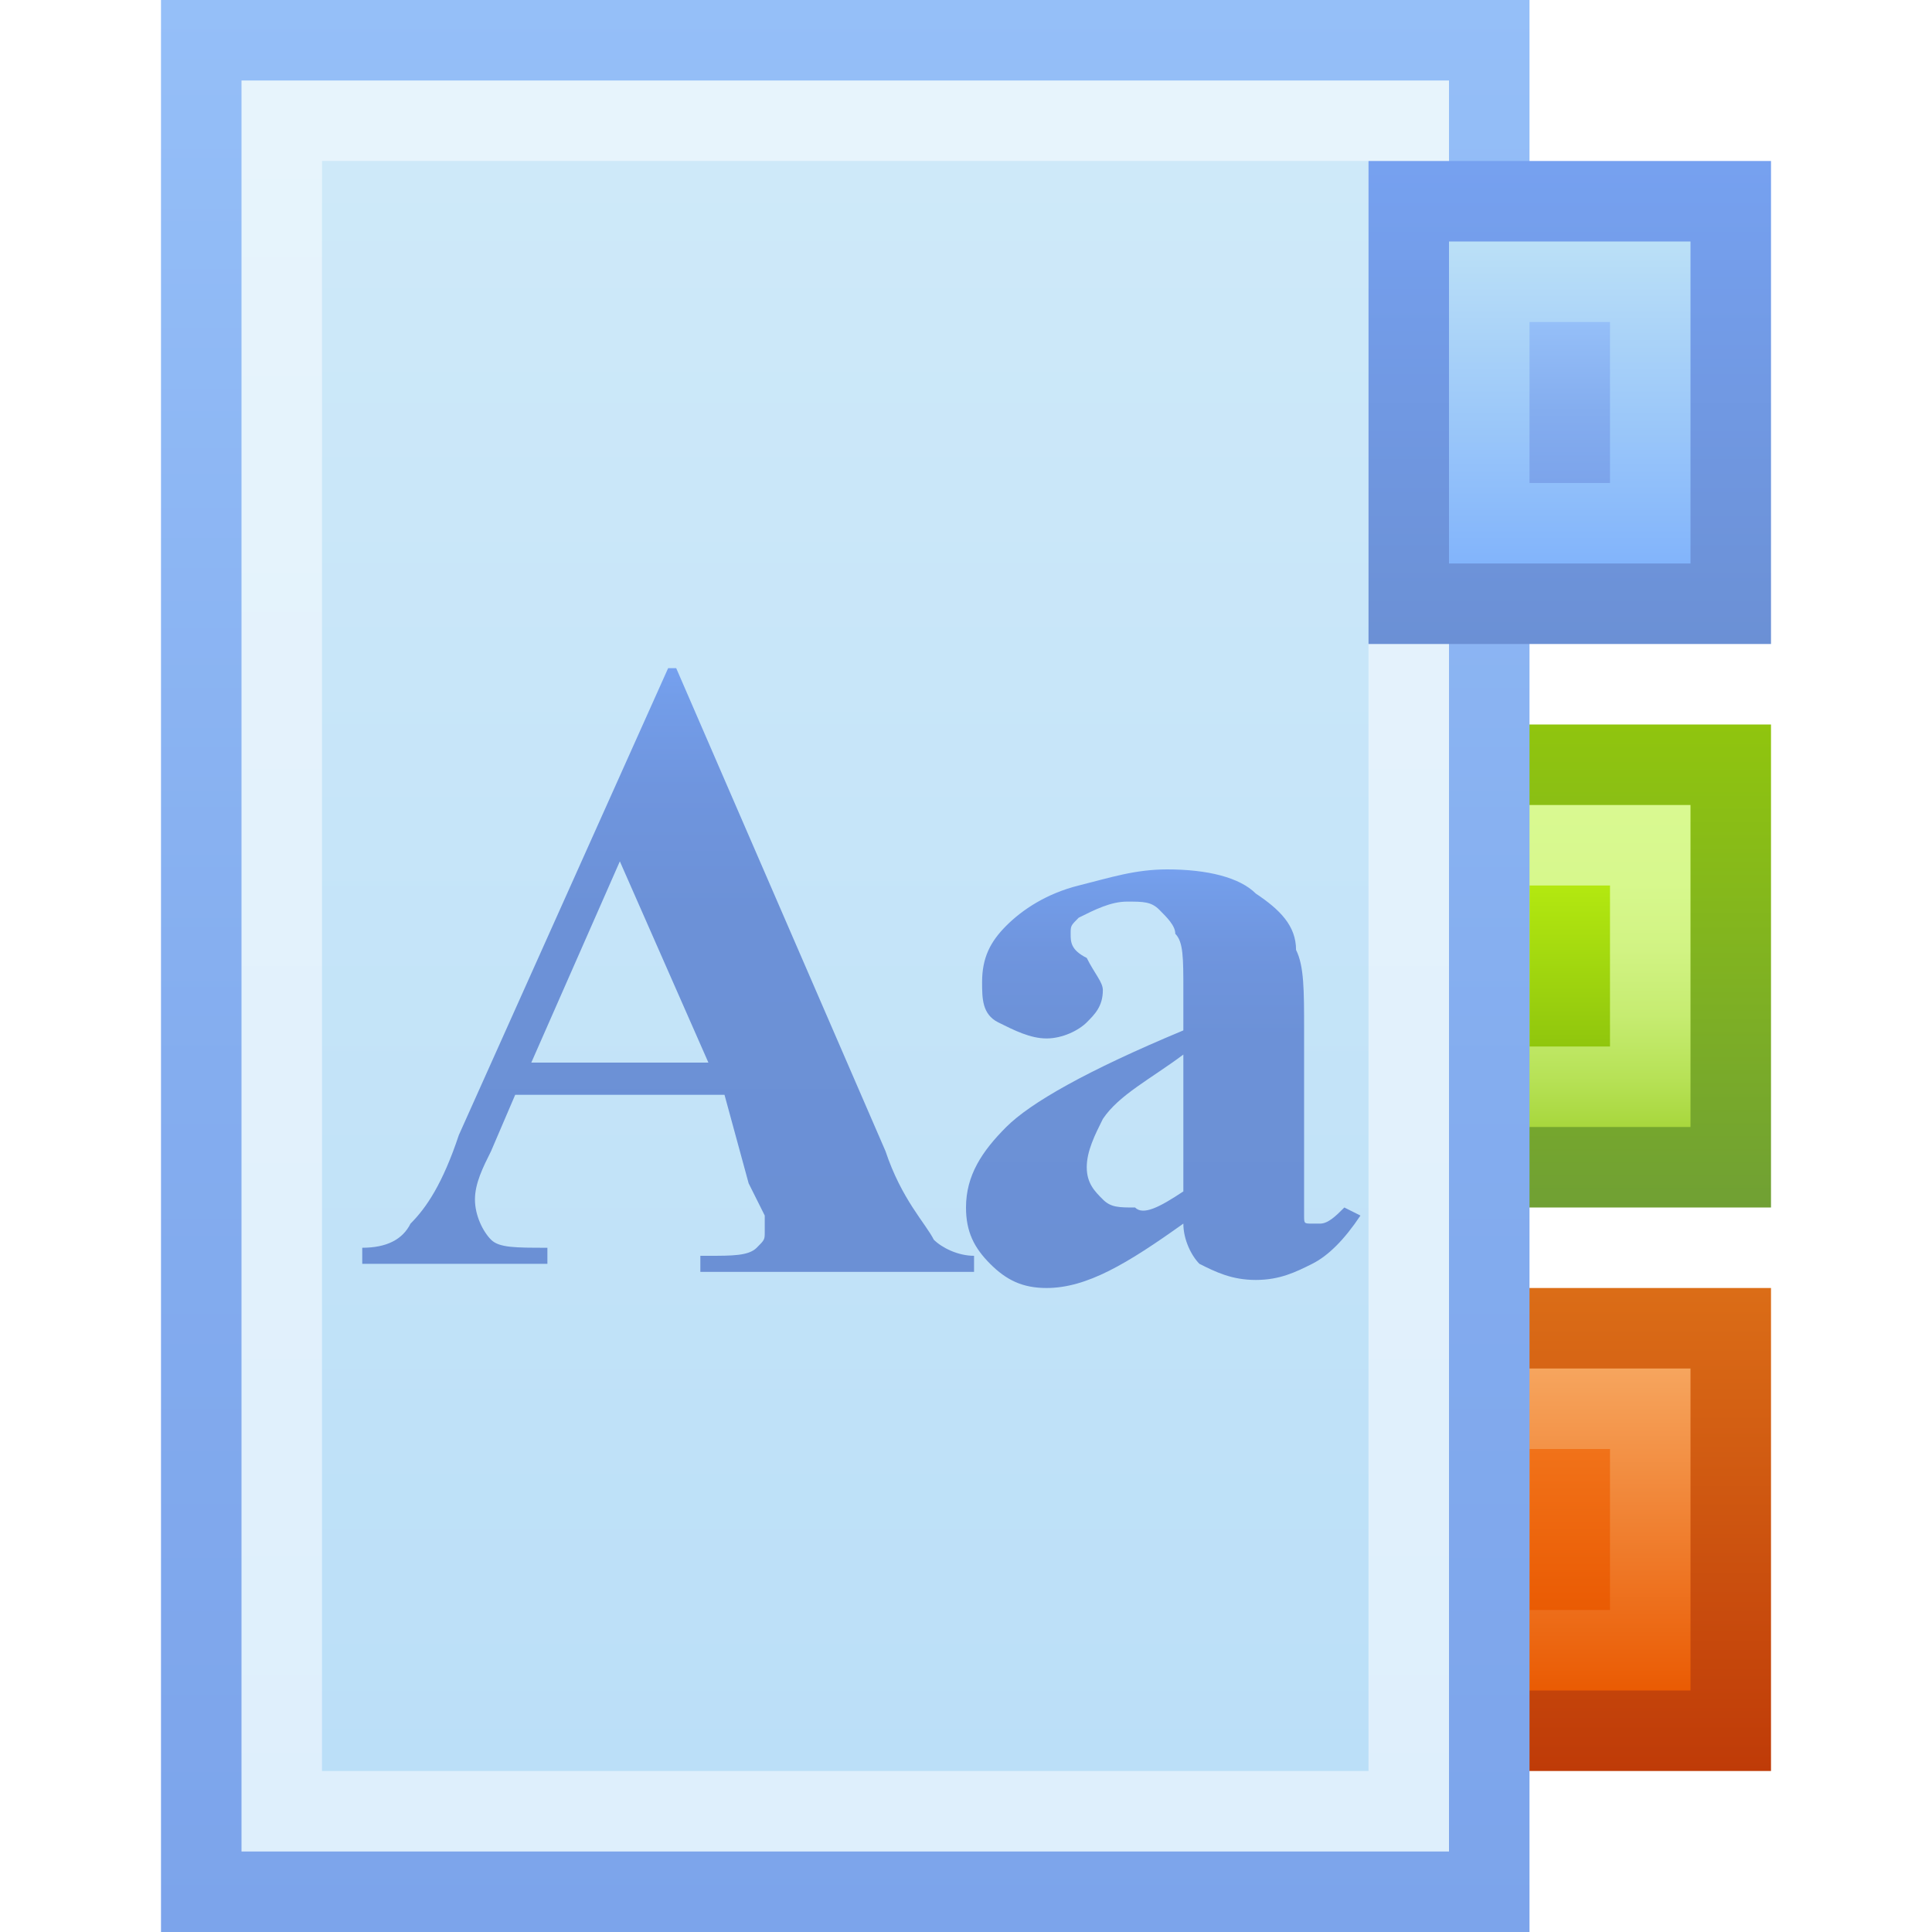
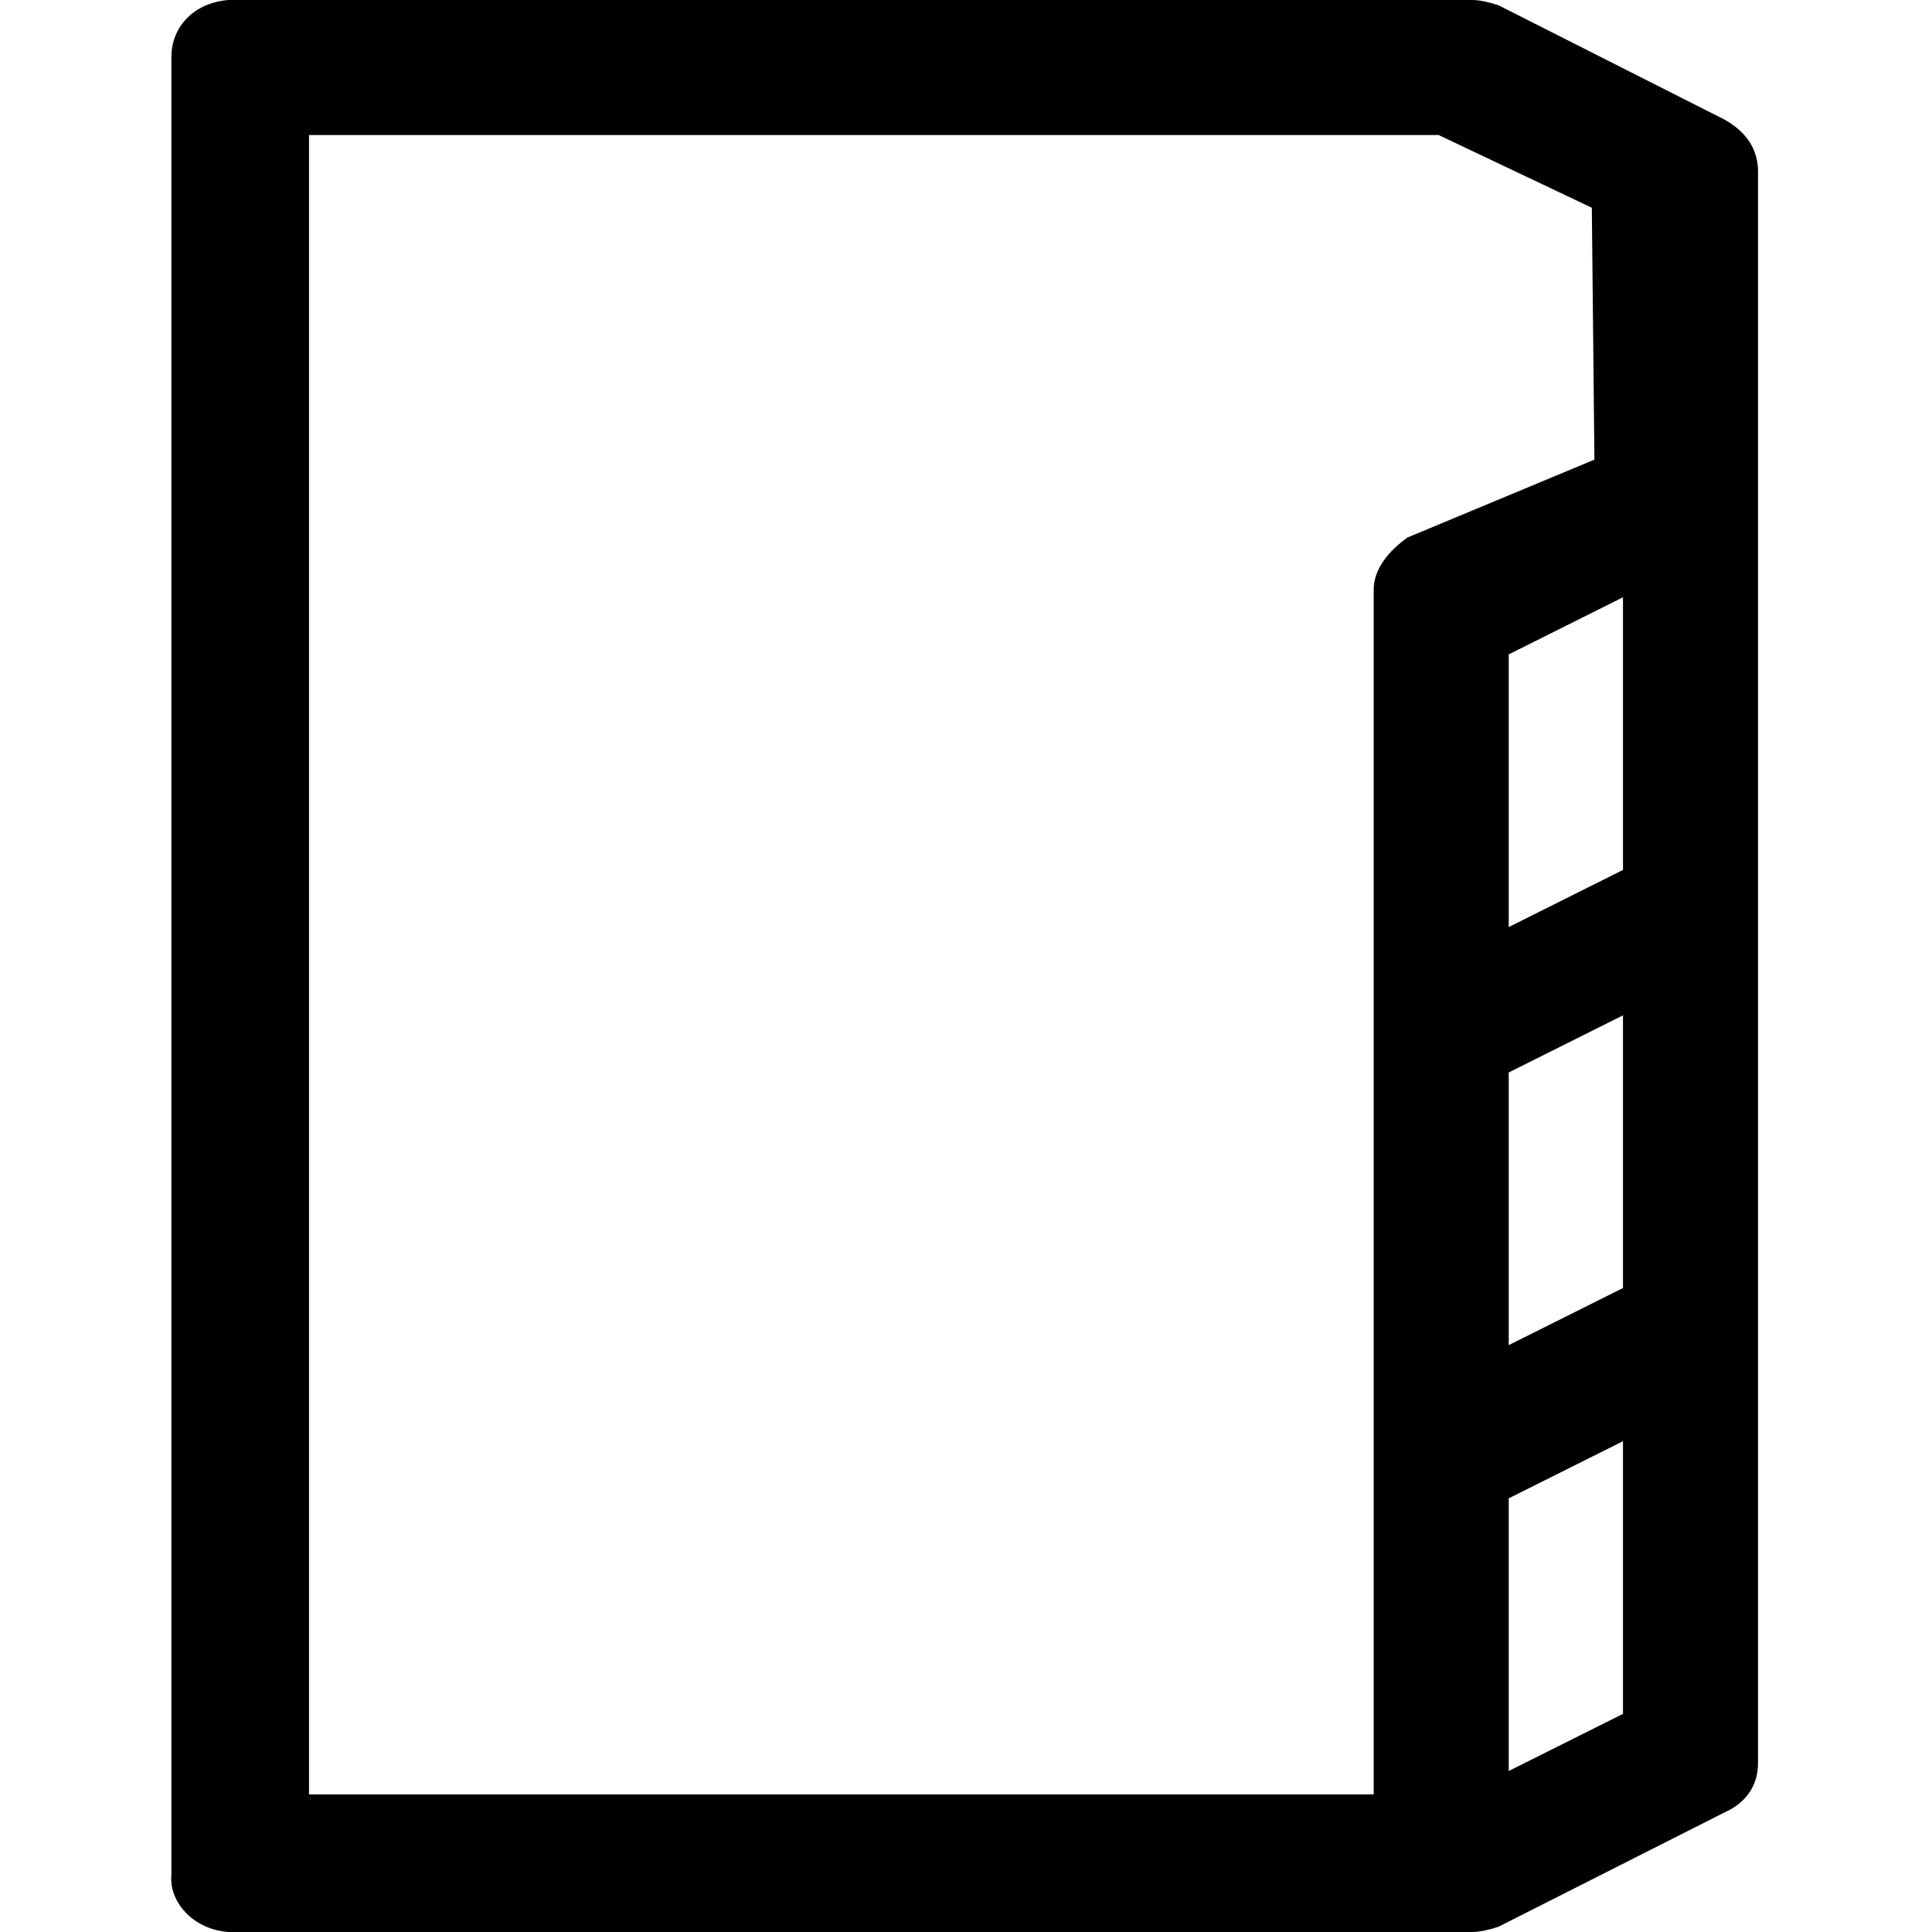
- <svg xmlns="http://www.w3.org/2000/svg" width="24" height="24" viewBox="-2 0 24 24" preserveAspectRatio="xMinYMid meet" overflow="visible">
-   <linearGradient id="a" gradientUnits="userSpaceOnUse" x1="17.5" y1="16" x2="17.5" y2="22">
-     <stop offset="0" stop-color="#DB6D17" />
-     <stop offset="1" stop-color="#BF3B08" />
-   </linearGradient>
-   <path fill="url(#a)" d="M15 16h5v6h-5z" />
-   <linearGradient id="b" gradientUnits="userSpaceOnUse" x1="17.5" y1="17" x2="17.5" y2="21">
-     <stop offset="0" stop-color="#F6A55E" />
-     <stop offset="1" stop-color="#EA5B03" />
-   </linearGradient>
-   <path fill="url(#b)" d="M16 17h3v4h-3z" />
-   <linearGradient id="c" gradientUnits="userSpaceOnUse" x1="17.5" y1="18" x2="17.5" y2="20">
-     <stop offset="0" stop-color="#F17219" />
-     <stop offset="1" stop-color="#EA5B03" />
-   </linearGradient>
-   <path fill="url(#c)" d="M17 18h1v2h-1z" />
-   <linearGradient id="d" gradientUnits="userSpaceOnUse" x1="17.5" y1="9" x2="17.5" y2="15.001">
-     <stop offset="0" stop-color="#90C50E" />
-     <stop offset="1" stop-color="#70A034" />
-   </linearGradient>
-   <path fill="url(#d)" d="M15 9h5v6h-5z" />
-   <linearGradient id="e" gradientUnits="userSpaceOnUse" x1="17.5" y1="10" x2="17.5" y2="14.001">
-     <stop offset="0" stop-color="#D9F991" />
-     <stop offset=".239" stop-color="#D7F88D" />
-     <stop offset=".45" stop-color="#D1F383" />
-     <stop offset=".651" stop-color="#C6EC71" />
-     <stop offset=".844" stop-color="#B7E257" />
-     <stop offset="1" stop-color="#A8D73D" />
-   </linearGradient>
-   <path fill="url(#e)" d="M16 10h3v4h-3z" />
-   <linearGradient id="f" gradientUnits="userSpaceOnUse" x1="17.5" y1="11" x2="17.5" y2="13">
-     <stop offset="0" stop-color="#B3E810" />
-     <stop offset="1" stop-color="#90C60D" />
-   </linearGradient>
-   <path fill="url(#f)" d="M17 11h1v2h-1z" />
-   <linearGradient id="g" gradientUnits="userSpaceOnUse" x1="8.499" x2="8.499" y2="24">
-     <stop offset="0" stop-color="#95BFF8" />
-     <stop offset=".557" stop-color="#84ADEF" />
-     <stop offset="1" stop-color="#7CA4EB" />
-   </linearGradient>
-   <path fill="url(#g)" d="M0 0h17v24H0z" />
-   <linearGradient id="h" gradientUnits="userSpaceOnUse" x1="8.499" y1="1" x2="8.499" y2="23">
-     <stop offset="0" stop-color="#E7F4FC" />
-     <stop offset="1" stop-color="#DEEFFC" />
-   </linearGradient>
-   <path fill="url(#h)" d="M1 1h15v22H1z" />
-   <linearGradient id="i" gradientUnits="userSpaceOnUse" x1="8.499" y1="2" x2="8.499" y2="22">
-     <stop offset="0" stop-color="#CEE9F9" />
-     <stop offset="1" stop-color="#BBDFF8" />
-   </linearGradient>
-   <path fill="url(#i)" d="M2 2h13v20H2z" />
-   <linearGradient id="j" gradientUnits="userSpaceOnUse" x1="17.5" y1="2" x2="17.5" y2="8">
-     <stop offset="0" stop-color="#76A1F0" />
-     <stop offset="1" stop-color="#6B90D5" />
-   </linearGradient>
-   <path fill="url(#j)" d="M15 2h5v6h-5z" />
-   <linearGradient id="k" gradientUnits="userSpaceOnUse" x1="17.5" y1="3" x2="17.5" y2="7">
-     <stop offset="0" stop-color="#BBE0F7" />
-     <stop offset="1" stop-color="#82B4FB" />
-   </linearGradient>
-   <path fill="url(#k)" d="M16 3h3v4h-3z" />
-   <linearGradient id="l" gradientUnits="userSpaceOnUse" x1="17.5" y1="4" x2="17.5" y2="6">
-     <stop offset="0" stop-color="#95BFF8" />
-     <stop offset=".557" stop-color="#84ADEF" />
-     <stop offset="1" stop-color="#7CA4EB" />
-   </linearGradient>
-   <path fill="url(#l)" d="M17 4h1v2h-1z" />
-   <linearGradient id="m" gradientUnits="userSpaceOnUse" x1="12.425" y1="10.729" x2="12.425" y2="15.97">
-     <stop offset="0" stop-color="#76A1F0" />
-     <stop offset=".055" stop-color="#739DE9" />
-     <stop offset=".204" stop-color="#6F95DE" />
-     <stop offset=".415" stop-color="#6C91D7" />
-     <stop offset="1" stop-color="#6B90D5" />
-   </linearGradient>
-   <path d="M12.7 15.2c-.7.5-1.2.8-1.7.8-.3 0-.5-.1-.7-.3-.2-.2-.3-.4-.3-.7 0-.4.2-.7.5-1 .3-.3 1-.7 2.2-1.2v-.5c0-.4 0-.6-.1-.7 0-.1-.1-.2-.2-.3-.1-.1-.2-.1-.4-.1s-.4.1-.6.2c-.1.1-.1.1-.1.2s0 .2.2.3c.1.2.2.3.2.4 0 .2-.1.3-.2.4-.1.1-.3.2-.5.2s-.4-.1-.6-.2-.2-.3-.2-.5c0-.3.1-.5.3-.7.2-.2.5-.4.9-.5s.7-.2 1.1-.2c.5 0 .9.1 1.1.3.3.2.5.4.5.7.1.2.1.5.1 1v2.3c0 .1 0 .1.1.1h.1c.1 0 .2-.1.3-.2l.2.1c-.2.3-.4.5-.6.6-.2.1-.4.2-.7.2-.3 0-.5-.1-.7-.2-.1-.1-.2-.3-.2-.5zm0-.4v-1.7c-.4.3-.8.5-1 .8-.1.2-.2.4-.2.6 0 .2.1.3.2.4.1.1.2.1.4.1.1.1.3 0 .6-.2z" fill="url(#m)" />
-   <linearGradient id="n" gradientUnits="userSpaceOnUse" x1="6.354" y1="8.267" x2="6.354" y2="15.701">
-     <stop offset="0" stop-color="#76A1F0" />
-     <stop offset=".055" stop-color="#739DE9" />
-     <stop offset=".204" stop-color="#6F95DE" />
-     <stop offset=".415" stop-color="#6C91D7" />
-     <stop offset="1" stop-color="#6B90D5" />
-   </linearGradient>
-   <path d="M7 13.6H4.4l-.3.7c-.1.2-.2.4-.2.6 0 .2.1.4.2.5.1.1.3.1.7.1v.2H2.5v-.2c.3 0 .5-.1.6-.3.2-.2.4-.5.6-1.1l2.6-5.8h.1l2.6 6c.2.6.5.9.6 1.1.1.1.3.2.5.2v.2H6.7v-.2h.1c.3 0 .5 0 .6-.1.1-.1.1-.1.1-.2v-.2l-.2-.4-.3-1.1zm-.2-.4l-1.1-2.5-1.1 2.5h2.2z" fill="url(#n)" />
+ <svg xmlns="http://www.w3.org/2000/svg" width="74.4px" height="74.4px" version="1.1" id="Layer_1" x="0px" y="0px" viewBox="0 0 74.4 74.4" style="enable-background:new 0 0 74.4 74.4;" xml:space="preserve">
+   <path d="M67.7,67.9V6.6c0-0.8-0.4-1.5-1.3-2l-8.7-4.4C57.4,0.1,57,0,56.7,0H8.8C7.5,0.1,6.6,1,6.6,2.2v70c-0.1,1,0.8,2.1,2.2,2.2  h47.9c0.3,0,0.7-0.1,1-0.2l8.7-4.4C67.3,69.4,67.7,68.7,67.7,67.9z M62.5,66l-4.4,2.2V57.7l4.4-2.2V66z M62.5,49.6l-4.4,2.2V41.3  l4.4-2.2V49.6z M62.5,33.5l-4.4,2.2V25.2l4.4-2.2V33.5z M61.4,17.7l-7.2,3c-0.7,0.5-1.3,1.2-1.3,2v46.4h-41V5.2h43.5L61.3,8  L61.4,17.7z" />
</svg>
